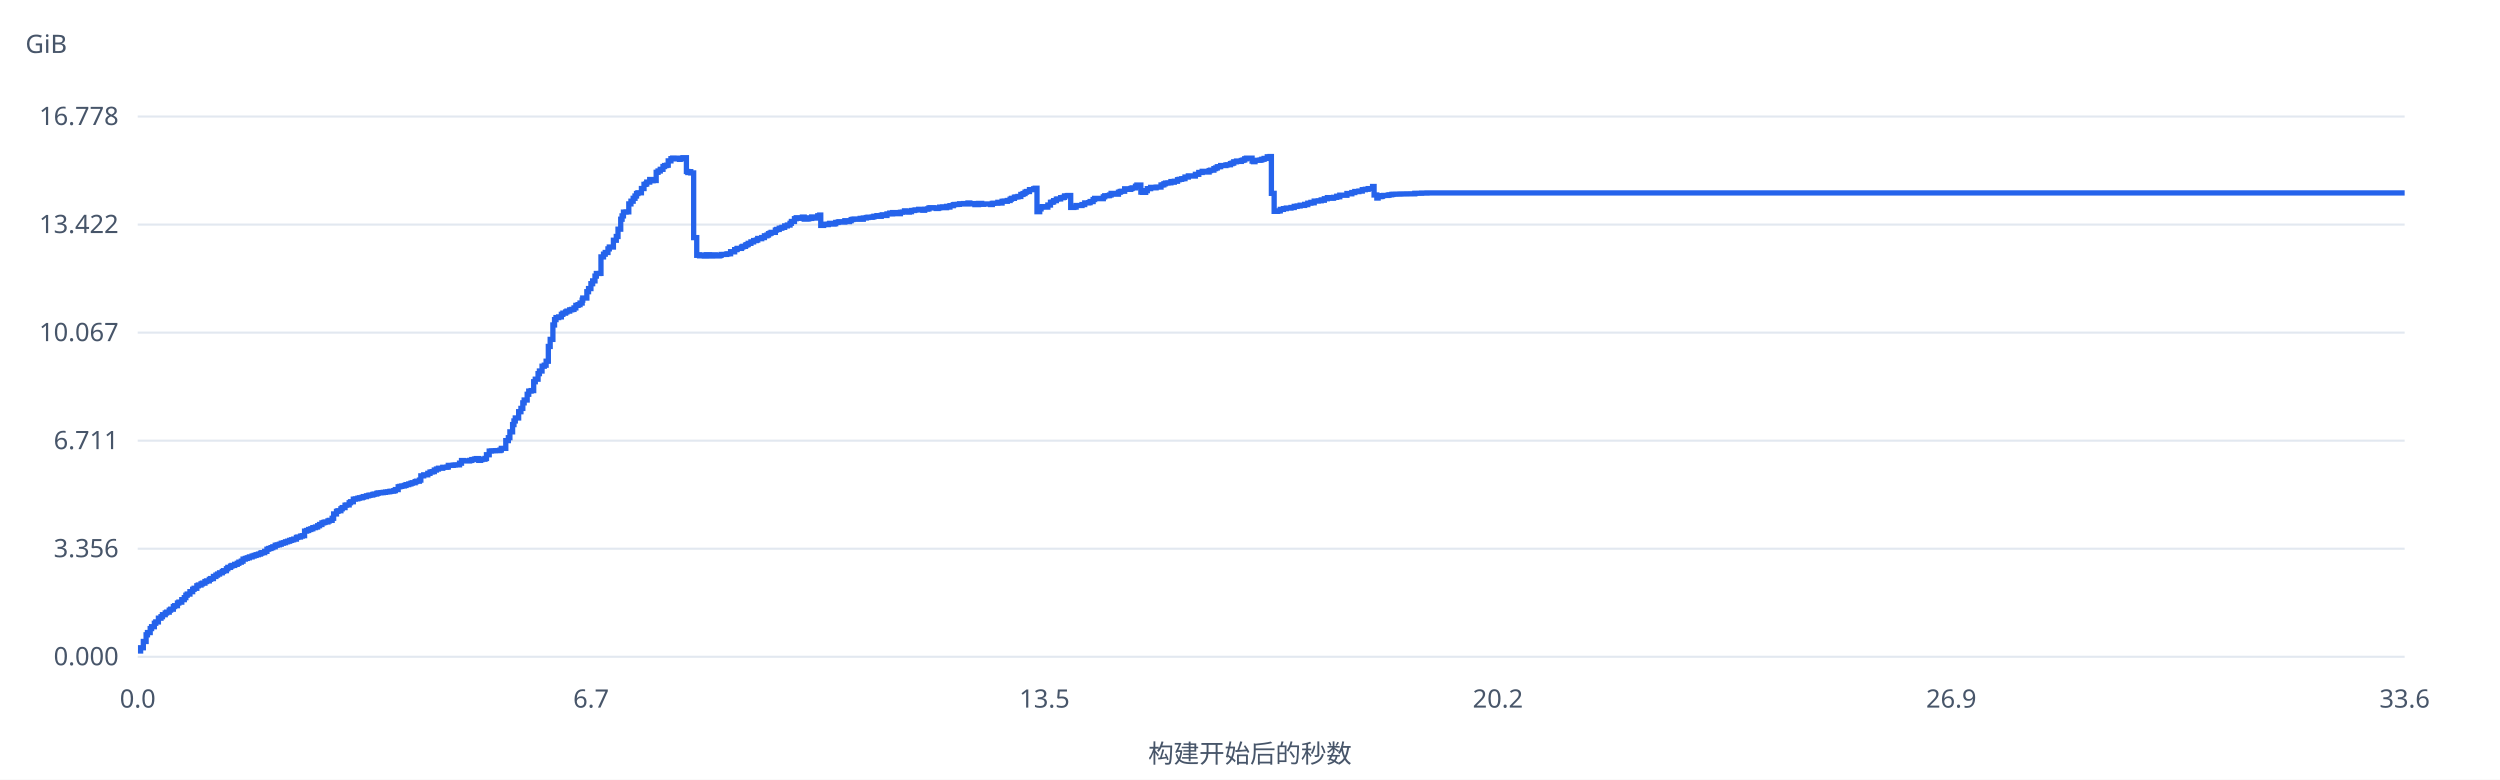
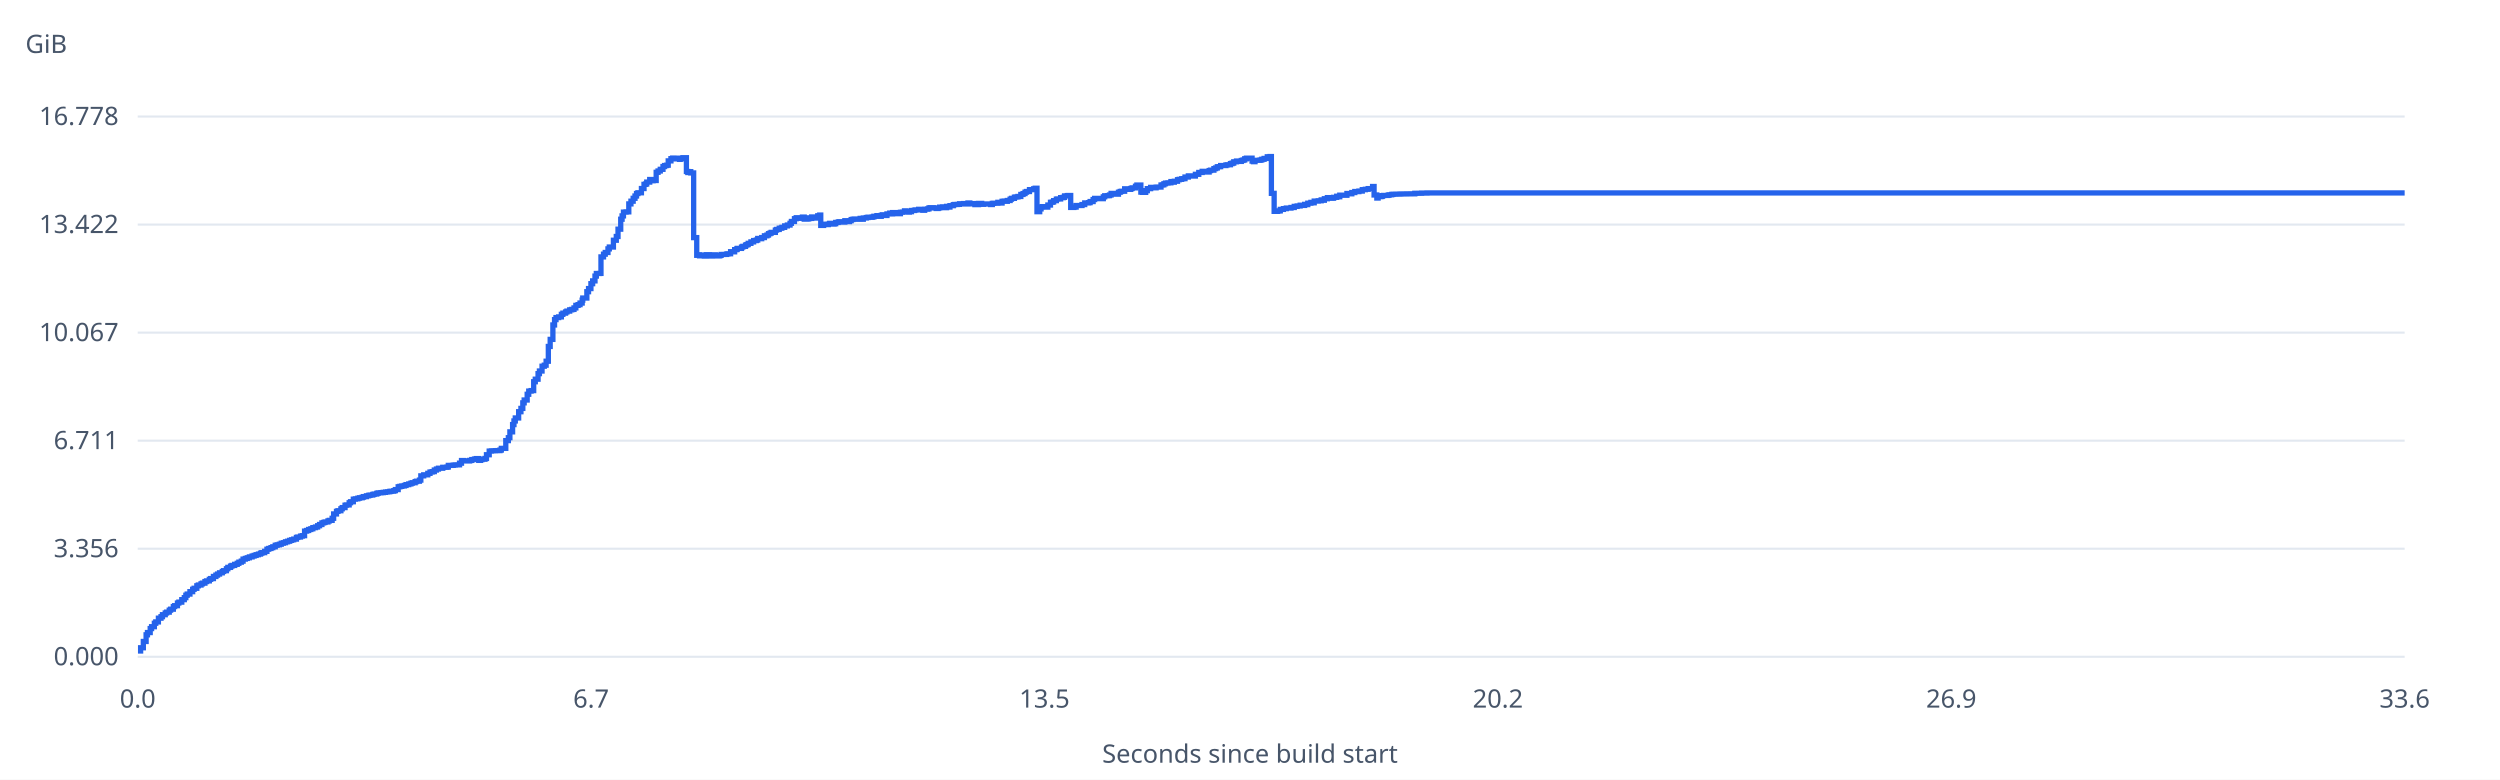
- <svg xmlns="http://www.w3.org/2000/svg" viewBox="0 0 1180 368" role="img" aria-label="各版本合计 RSS 曲线">
+ <svg xmlns="http://www.w3.org/2000/svg" viewBox="0 0 1180 368" role="img" aria-label="Combined RSS curves by version">
  <style>text{font:12px system-ui;fill:#475569}</style>
  <rect width="1180" height="368" fill="white" />
  <text x="12" y="25">GiB</text>
  <path d="M65 310H1135" stroke="#e2e8f0" />
  <text x="56" y="314" text-anchor="end">0.000</text>
  <text x="65" y="334" text-anchor="middle">0.0</text>
  <path d="M65 259H1135" stroke="#e2e8f0" />
  <text x="56" y="263" text-anchor="end">3.356</text>
  <text x="279" y="334" text-anchor="middle">6.7</text>
  <path d="M65 208H1135" stroke="#e2e8f0" />
  <text x="56" y="212" text-anchor="end">6.711</text>
  <text x="493" y="334" text-anchor="middle">13.5</text>
  <path d="M65 157H1135" stroke="#e2e8f0" />
  <text x="56" y="161" text-anchor="end">10.067</text>
  <text x="707" y="334" text-anchor="middle">20.2</text>
  <path d="M65 106H1135" stroke="#e2e8f0" />
  <text x="56" y="110" text-anchor="end">13.422</text>
  <text x="921" y="334" text-anchor="middle">26.9</text>
  <path d="M65 55H1135" stroke="#e2e8f0" />
  <text x="56" y="59" text-anchor="end">16.778</text>
  <text x="1135" y="334" text-anchor="middle">33.6</text>
  <polyline fill="none" stroke="#2563eb" stroke-width="2.5" points="65.69,307.264 65.69,307.264 66.369,307.264 66.369,305.747 67.653,305.747 67.653,302.771 68.961,302.771 68.961,299.632 69.601,299.632 69.601,298.569 70.893,298.569 70.893,296.686 71.541,296.686 71.541,295.805 72.856,295.805 72.856,294.178 73.517,294.178 73.517,293.541 74.765,293.541 74.765,291.78 75.997,291.78 75.997,291.08 76.68,291.08 76.68,290.14 77.99,290.14 77.99,289.329 78.632,289.329 78.632,288.931 79.885,288.931 79.885,287.995 80.526,287.995 80.526,287.535 81.819,287.535 81.819,286.299 82.431,286.299 82.431,285.887 83.75,285.887 83.75,284.633 84.418,284.633 84.418,284.207 85.798,284.207 85.798,283.032 86.99,283.032 86.99,282.094 87.72,282.094 87.72,280.942 88.361,280.942 88.361,280.395 89.648,280.395 89.648,279.268 90.938,279.268 90.938,278.154 91.619,278.154 91.619,277.667 92.901,277.667 92.901,276.499 93.61,276.499 93.61,276.133 94.893,276.133 94.893,275.561 95.531,275.561 95.531,275.241 96.729,275.241 96.729,274.506 97.493,274.506 97.493,274.183 98.801,274.183 98.801,273.455 99.441,273.455 99.441,273.088 100.734,273.088 100.734,272.093 101.893,272.093 101.893,271.449 102.682,271.449 102.682,270.947 103.631,270.947 103.631,270.373 104.921,270.373 104.921,269.724 105.562,269.724 105.562,269.366 106.865,269.366 106.865,268.461 107.541,268.461 107.541,267.805 108.824,267.805 108.824,267.21 109.466,267.21 109.466,266.892 110.765,266.892 110.765,266.367 111.974,266.367 111.974,265.879 112.745,265.879 112.745,265.337 113.895,265.337 113.895,264.855 114.729,264.855 114.729,263.899 115.807,263.899 115.807,263.581 116.713,263.581 116.713,263.27 117.703,263.27 117.703,262.859 118.996,262.859 118.996,262.449 119.958,262.449 119.958,262.156 120.894,262.156 120.894,261.822 121.967,261.822 121.967,261.519 122.961,261.519 122.961,261.103 123.604,261.103 123.604,260.847 124.921,260.847 124.921,260.234 125.99,260.234 125.99,259.228 126.846,259.228 126.846,258.877 127.911,258.877 127.911,258.499 128.766,258.499 128.766,258.083 129.916,258.083 129.916,257.373 130.81,257.373 130.81,257.146 131.842,257.146 131.842,256.871 132.745,256.871 132.745,256.407 133.757,256.407 133.757,256.154 134.753,256.154 134.753,255.733 135.743,255.733 135.743,255.45 136.723,255.45 136.723,255.049 137.651,255.049 137.651,254.769 138.642,254.769 138.642,254.455 139.913,254.455 139.913,253.662 140.557,253.662 140.557,253.479 141.85,253.479 141.85,253.046 142.721,253.046 142.721,252.836 143.755,252.836 143.755,250.683 144.761,250.683 144.761,250.375 145.691,250.375 145.691,249.915 146.705,249.915 146.705,249.586 147.666,249.586 147.666,249.049 148.913,249.049 148.913,248.749 149.923,248.749 149.923,248.147 150.836,248.147 150.836,247.559 151.942,247.559 151.942,246.807 152.78,246.807 152.78,246.587 153.425,246.587 153.425,246.36 154.795,246.36 154.795,245.872 155.451,245.872 155.451,245.618 156.764,245.618 156.764,244.63 157.475,244.63 157.475,242.576 158.822,242.576 158.822,241.358 159.527,241.358 159.527,241.064 160.903,241.064 160.903,240.154 161.546,240.154 161.546,239.587 162.858,239.587 162.858,238.466 163.516,238.466 163.516,238.315 164.805,238.315 164.805,237.298 165.449,237.298 165.449,236.822 166.771,236.822 166.771,235.618 167.747,235.618 167.747,235.436 168.886,235.436 168.886,235.151 169.719,235.151 169.719,234.934 170.969,234.934 170.969,234.668 171.612,234.668 171.612,234.404 172.958,234.404 172.958,234.021 173.985,234.021 173.985,233.794 174.673,233.794 174.673,233.655 175.951,233.655 175.951,233.361 176.594,233.361 176.594,233.181 177.844,233.181 177.844,232.839 178.486,232.839 178.486,232.628 179.818,232.628 179.818,232.52 180.896,232.52 180.896,232.39 181.979,232.39 181.979,232.209 182.975,232.209 182.975,232.103 183.945,232.103 183.945,231.937 184.586,231.937 184.586,231.845 185.868,231.845 185.868,231.586 186.612,231.586 186.612,231.08 187.94,231.08 187.94,229.77 188.74,229.77 188.74,229.568 189.658,229.568 189.658,229.36 190.869,229.36 190.869,229.127 191.652,229.127 191.652,228.743 192.928,228.743 192.928,228.407 193.96,228.407 193.96,228.062 194.664,228.062 194.664,227.843 195.944,227.843 195.944,227.336 196.58,227.336 196.58,227.125 197.972,227.125 197.972,226.606 198.631,226.606 198.631,224.603 199.985,224.603 199.985,224.125 200.627,224.125 200.627,224.114 201.925,224.114 201.925,223.419 202.967,223.419 202.967,222.799 203.993,222.799 203.993,222.607 204.99,222.607 204.99,221.86 205.999,221.86 205.999,221.387 206.951,221.387 206.951,220.999 207.592,220.999 207.592,221.001 208.975,221.001 208.975,220.577 209.622,220.577 209.622,220.564 210.96,220.564 210.96,220.431 211.604,220.431 211.604,219.664 212.923,219.664 212.923,219.647 213.917,219.647 213.917,219.519 214.843,219.519 214.843,219.415 215.879,219.415 215.879,219.39 216.901,219.39 216.901,218.611 217.826,218.611 217.826,217.376 218.816,217.376 218.816,217.541 219.107,217.541 219.107,217.521 220.76,217.521 220.76,217.567 221.68,217.567 221.68,217.309 222.678,217.309 222.678,216.917 223.956,216.917 223.956,216.665 224.82,216.665 224.82,216.454 225.963,216.454 225.963,217.296 226.809,217.296 226.809,216.955 227.465,216.955 227.465,216.756 228.908,216.756 228.908,216.392 229.619,216.392 229.619,214.637 230.908,214.637 230.908,212.92 231.945,212.92 231.945,212.794 232.824,212.794 232.824,212.761 233.834,212.761 233.834,212.709 234.716,212.709 234.716,212.683 235.997,212.683 235.997,212.421 236.625,212.421 236.625,211.634 237.916,211.634 237.916,211.615 238.731,211.615 238.731,207.972 239.94,207.972 239.94,206.597 240.667,206.597 240.667,203.835 241.943,203.835 241.943,200.402 242.584,200.402 242.584,198.688 243.219,198.688 243.219,197.279 244.797,197.279 244.797,194.332 245.877,194.332 245.877,192.765 246.766,192.765 246.766,190.145 247.408,190.145 247.408,188.803 248.827,188.803 248.827,186.097 249.561,186.097 249.561,184.599 250.695,184.599 250.695,184.358 251.896,184.358 251.896,180.185 252.654,180.185 252.654,178.98 253.962,178.98 253.962,176.359 254.606,176.359 254.606,175.122 255.843,175.122 255.843,172.857 256.909,172.857 256.909,172.367 257.767,172.367 257.767,170.497 258.813,170.497 258.813,163.526 259.686,163.526 259.686,160.19 260.963,160.19 260.963,153.383 261.746,153.383 261.746,150.859 262.432,150.859 262.432,149.891 263.685,149.891 263.685,149.576 264.967,149.576 264.967,148.368 265.673,148.368 265.673,147.801 266.951,147.801 266.951,147.253 267.592,147.253 267.592,146.841 268.901,146.841 268.901,146.242 269.869,146.242 269.869,146.037 270.92,146.037 270.92,145.337 271.805,145.337 271.805,144.138 272.863,144.138 272.863,143.787 273.777,143.787 273.777,143.038 274.783,143.038 274.783,141.683 275.059,141.683 275.059,140.672 276.99,140.672 276.99,137.684 277.786,137.684 277.786,136.207 278.913,136.207 278.913,133.904 279.726,133.904 279.726,132.575 280.832,132.575 280.832,130.315 281.473,130.315 281.473,129.084 282.964,129.084 282.964,129.04 283.66,129.04 283.66,121.26 284.861,121.26 284.861,119.973 285.679,119.973 285.679,119.169 286.955,119.169 286.955,117.472 287.595,117.472 287.595,116.602 288.211,116.602 288.211,116.601 289.536,116.601 289.536,113.394 290.89,113.394 290.89,111.619 291.703,111.619 291.703,108.169 292.98,108.169 292.98,103.467 293.622,103.467 293.622,101.898 294.273,101.898 294.273,100.124 295.497,100.124 295.497,99.995 296.791,99.995 296.791,96.241 297.805,96.241 297.805,94.96 298.853,94.96 298.853,93.603 299.718,93.603 299.718,92.515 300.437,92.515 300.437,91.346 301.093,91.346 301.093,90.99 302.751,90.99 302.751,88.988 303.971,88.988 303.971,87.023 304.73,87.023 304.73,86.833 305.253,86.833 305.253,85.945 306.669,85.945 306.669,84.73 307.324,84.73 307.324,85.323 308.272,85.323 308.272,85.196 309.716,85.196 309.716,81.331 310.599,81.331 310.599,80.704 311.649,80.704 311.649,79.917 312.926,79.917 312.926,78.612 313.685,78.612 313.685,78.136 314.644,78.136 314.644,77.97 315.4,77.97 315.4,75.936 316.679,75.936 316.679,74.895 317.511,74.895 317.511,74.607 318.095,74.607 318.095,74.983 319.1,74.983 319.1,74.659 320.747,74.659 320.747,75.221 321.054,75.221 321.054,74.957 322.344,74.957 322.344,74.438 323.986,74.438 323.986,80.939 324.642,80.939 324.642,81.427 325.441,81.427 325.441,81.03 326.035,81.03 326.035,81.627 327.408,81.627 327.408,112.153 328.857,112.153 328.857,120.507 329.657,120.507 329.657,120.244 330.195,120.244 330.195,120.749 331.008,120.749 331.008,120.402 332.449,120.402 332.449,120.867 333.351,120.867 333.351,120.219 334.873,120.219 334.873,120.318 335.307,120.318 335.307,120.836 336.324,120.836 336.324,120.277 337.634,120.277 337.634,120.795 338.996,120.795 338.996,120.762 339.726,120.762 339.726,120.52 340.367,120.52 340.367,120.113 341.633,120.113 341.633,120.084 342.913,120.084 342.913,119.897 343.555,119.897 343.555,119.777 344.84,119.777 344.84,118.804 345.482,118.804 345.482,118.86 346.752,118.86 346.752,117.829 347.724,117.829 347.724,117.55 348.032,117.55 348.032,117.24 349.998,117.24 349.998,116.617 350.596,116.617 350.596,116.287 351.883,116.287 351.883,115.672 352.486,115.672 352.486,115.437 353.146,115.437 353.146,114.852 354.431,114.852 354.431,114.175 355.714,114.175 355.714,113.548 356.998,113.548 356.998,113.302 357.643,113.302 357.643,112.559 358.835,112.559 358.835,112.662 359.527,112.662 359.527,112.127 360.811,112.127 360.811,111.298 361.998,111.298 361.998,110.946 362.732,110.946 362.732,110.296 363.457,110.296 363.457,110.024 364.012,110.024 364.012,109.682 365.969,109.682 365.969,108.615 366.541,108.615 366.541,108.293 367.794,108.293 367.794,107.716 368.717,107.716 368.717,107.622 369.078,107.622 369.078,107.3 370.36,107.3 370.36,106.62 371.626,106.62 371.626,106.217 372.899,106.217 372.899,105.398 373.539,105.398 373.539,104.534 374.983,104.534 374.983,103.228 375.824,103.228 375.824,102.776 376.568,102.776 376.568,103.048 377.263,103.048 377.263,103.01 378.736,103.01 378.736,102.46 379.592,102.46 379.592,103.428 380.915,103.428 380.915,103.337 381.714,103.337 381.714,102.819 382.329,102.819 382.329,103.099 383.11,103.099 383.11,102.411 384.553,102.411 384.553,102.919 385.973,102.919 385.973,101.849 386.911,101.849 386.911,101.511 387.395,101.511 387.395,106.4 388.743,106.4 388.743,105.834 389.786,105.834 389.786,106.009 390.955,106.009 390.955,105.753 391.615,105.753 391.615,105.415 392.924,105.415 392.924,105.76 393.706,105.76 393.706,105.599 394.451,105.599 394.451,104.988 395.601,104.988 395.601,104.82 396.05,104.82 396.05,104.653 397.961,104.653 397.961,104.828 398.761,104.828 398.761,104.181 399.502,104.181 399.502,104.587 400.961,104.587 400.961,104.167 401.76,104.167 401.76,103.628 402.548,103.628 402.548,103.491 403.19,103.491 403.19,103.374 404.5,103.374 404.5,103.489 405.992,103.489 405.992,103.084 406.689,103.084 406.689,103.471 407.47,103.471 407.47,102.885 408.893,102.885 408.893,102.674 409.693,102.674 409.693,102.51 410.92,102.51 410.92,102.564 411.661,102.564 411.661,102.384 412.464,102.384 412.464,102.081 413.911,102.081 413.911,101.781 414.57,101.781 414.57,102.099 415.952,102.099 415.952,101.624 416.513,101.624 416.513,101.383 417.263,101.383 417.263,101.704 418.638,101.704 418.638,100.97 419.956,100.97 419.956,100.575 420.623,100.575 420.623,100.955 421.305,100.955 421.305,100.34 422.848,100.34 422.848,100.397 423.581,100.397 423.581,100.856 424.998,100.856 424.998,100.185 425.93,100.185 425.93,100.09 426.924,100.09 426.924,99.527 427.624,99.527 427.624,99.902 428.958,99.902 428.958,100.121 429.21,100.121 429.21,99.919 430.212,99.919 430.212,99.347 431.607,99.347 431.607,99.177 432.198,99.177 432.198,99.071 433.59,99.071 433.59,98.796 434.238,98.796 434.238,98.924 435.576,98.924 435.576,99.241 436.449,99.241 436.449,98.739 437.83,98.739 437.83,98.582 438.48,98.582 438.48,98.14 439.141,98.14 439.141,98.033 440.51,98.033 440.51,98.125 441.87,98.125 441.87,98.4 442.813,98.4 442.813,98.148 443.516,98.148 443.516,97.773 444.876,97.773 444.876,97.632 445.525,97.632 445.525,98.013 446.783,98.013 446.783,97.405 447.461,97.405 447.461,97.736 448.369,97.736 448.369,97.077 449.957,97.077 449.957,96.625 450.53,96.625 450.53,96.519 451.821,96.519 451.821,96.45 452.908,96.45 452.908,96.172 453.143,96.172 453.143,96.172 454.777,96.172 454.777,96.085 455.564,96.085 455.564,96.264 456.877,96.264 456.877,95.808 457.748,95.808 457.748,96.218 458.25,96.218 458.25,96.218 459.345,96.218 459.345,96.088 460.144,96.088 460.144,96.58 461.854,96.58 461.854,96.007 462.016,96.007 462.016,96.007 463.352,96.007 463.352,96.435 464.214,96.435 464.214,96.271 465.813,96.271 465.813,96.291 466.199,96.291 466.199,96.29 467.574,96.29 467.574,96.536 468.377,96.536 468.377,95.988 469.048,95.988 469.048,95.919 470.984,95.919 470.984,95.498 471.629,95.498 471.629,95.82 472.982,95.82 472.982,95.008 473.973,95.008 473.973,94.888 474.748,94.888 474.748,95.011 475.451,95.011 475.451,94.635 476.774,94.635 476.774,94.01 477.417,94.01 477.417,93.624 478.803,93.624 478.803,93.059 479.487,93.059 479.487,92.953 480.476,92.953 480.476,92.734 481.826,92.734 481.826,91.779 482.88,91.779 482.88,91.364 483.807,91.364 483.807,90.705 484.491,90.705 484.491,90.389 485.9,90.389 485.9,89.614 486.035,89.614 486.035,89.508 487.855,89.508 487.855,89.121 488.606,89.121 488.606,88.844 489.454,88.844 489.454,99.916 490.741,99.916 490.741,98.599 491.383,98.599 491.383,97.778 492.026,97.778 492.026,97.535 493.458,97.535 493.458,97.75 494.587,97.75 494.587,96.772 495.826,96.772 495.826,95.474 496.68,95.474 496.68,95.34 497.315,95.34 497.315,94.702 498.605,94.702 498.605,93.983 499.24,93.983 499.24,93.899 500.619,93.899 500.619,93.294 501.837,93.294 501.837,93.14 502.475,93.14 502.475,92.471 503.757,92.471 503.757,92.303 504.395,92.303 504.395,92.277 505.368,92.277 505.368,97.908 506.868,97.908 506.868,97.749 507.939,97.749 507.939,97.01 508.161,97.01 508.161,97.007 509.541,97.007 509.541,96.992 510.713,96.992 510.713,96.547 511.989,96.547 511.989,95.778 512.937,95.778 512.937,95.777 513.826,95.777 513.826,95.649 514.538,95.649 514.538,95.128 515.955,95.128 515.955,94.184 516.671,94.184 516.671,93.639 517.157,93.639 517.157,93.639 518.128,93.639 518.128,93.647 519.205,93.647 519.205,93.767 520.761,93.767 520.761,92.91 521.416,92.91 521.416,92.404 522.862,92.404 522.862,92.34 523.662,92.34 523.662,92.038 524.44,92.038 524.44,91.289 525.668,91.289 525.668,91.444 526.443,91.444 526.443,91.646 527.914,91.646 527.914,90.737 528.715,90.737 528.715,90.376 529.357,90.376 529.357,90.265 530.834,90.265 530.834,89.116 532.112,89.116 532.112,89.372 533.711,89.372 533.711,88.962 534.353,88.962 534.353,88.676 535.947,88.676 535.947,87.904 536.602,87.904 536.602,87.344 537.257,87.344 537.257,87.344 538.486,87.344 538.486,90.671 539.25,90.671 539.25,90.791 540.766,90.791 540.766,89.995 541.528,89.995 541.528,89.042 542.297,89.042 542.297,89.032 543.099,89.032 543.099,88.44 544.901,88.44 544.901,88.644 545.678,88.644 545.678,88.313 546.488,88.313 546.488,88.285 548,88.285 548,87.326 548.686,87.326 548.686,87.237 549.354,87.237 549.354,86.739 550.115,86.739 550.115,86.414 551.278,86.414 551.278,86.285 552.676,86.285 552.676,85.705 553.476,85.705 553.476,85.988 554.277,85.988 554.277,85.546 555.785,85.546 555.785,84.831 556.585,84.831 556.585,84.647 557.744,84.647 557.744,84.37 558.517,84.37 558.517,84.32 559.317,84.32 559.317,83.563 560.893,83.563 560.893,83.017 561.293,83.017 561.293,83.017 562.452,83.017 562.452,83.09 564.221,83.09 564.221,82.277 565.819,82.277 565.819,81.404 566.371,81.404 566.371,81.404 567.423,81.404 567.423,80.87 568.184,80.87 568.184,81.08 569.259,81.08 569.259,81.188 570.717,81.188 570.717,80.514 571.383,80.514 571.383,80.31 572.964,80.31 572.964,79.597 573.764,79.597 573.764,79.288 574.564,79.288 574.564,78.711 575.365,78.711 575.365,78.665 576.143,78.665 576.143,78.137 577.185,78.137 577.185,78.137 578.63,78.137 578.63,77.858 579.355,77.858 579.355,77.757 580.77,77.757 580.77,77.217 581.558,77.217 581.558,76.992 582.325,76.992 582.325,76.373 583.63,76.373 583.63,76.014 584.375,76.014 584.375,76.18 585.904,76.18 585.904,75.741 586.703,75.741 586.703,75.51 587.502,75.51 587.502,74.937 588.302,74.937 588.302,74.654 590.977,74.654 590.977,76.036 591.628,76.036 591.628,76.314 592.36,76.314 592.36,75.665 593.143,75.665 593.143,75.665 594.758,75.665 594.758,75.509 595.557,75.509 595.557,75.18 596.649,75.18 596.649,74.789 597.424,74.789 597.424,74.779 598.159,74.779 598.159,74.005 599.447,74.005 599.447,73.889 600.095,73.889 600.095,91.257 601.395,91.257 601.395,99.757 602.896,99.757 602.896,99.621 603.556,99.621 603.556,99.533 604.299,99.533 604.299,98.835 605.755,98.835 605.755,98.479 606.41,98.479 606.41,98.479 607.136,98.479 607.136,98.207 609.347,98.207 609.347,97.935 610.882,97.935 610.882,97.414 611.023,97.414 611.023,97.414 612.247,97.414 612.247,97.202 613.68,97.202 613.68,96.857 614.324,96.857 614.324,96.958 615.789,96.958 615.789,96.457 616.471,96.457 616.471,96.57 617.27,96.57 617.27,95.906 618.736,95.906 618.736,95.524 619.507,95.524 619.507,95.721 620.307,95.721 620.307,94.913 622.203,94.913 622.203,94.759 623.603,94.759 623.603,94.354 624.382,94.354 624.382,94.514 625.094,94.514 625.094,93.805 626.518,93.805 626.518,93.28 627.206,93.28 627.206,93.582 628.667,93.582 628.667,93.547 629.463,93.547 629.463,93.142 630.923,93.142 630.923,92.624 631.567,92.624 631.567,92.871 632.366,92.871 632.366,92.12 633.165,92.12 633.165,92.161 635.745,92.161 635.745,91.336 636.021,91.336 636.021,91.336 637.264,91.336 637.264,91.475 638.063,91.475 638.063,90.882 639.463,90.882 639.463,90.397 640.231,90.397 640.231,90.437 641.4,90.437 641.4,90.185 642.999,90.185 642.999,89.529 643.136,89.529 643.136,89.529 644.441,89.529 644.441,89.343 645.783,89.343 645.783,89.028 646.193,89.028 646.193,89.028 647.859,89.028 647.859,88.028 648.564,88.028 648.564,92.031 649.866,92.031 649.866,93.475 650.475,93.475 650.475,92.816 651.755,92.816 651.755,92.709 652.396,92.709 652.396,92.35 653.044,92.35 653.044,92.245 654.964,92.245 654.964,92.165 655.605,92.165 655.605,91.938 656.872,91.938 656.872,91.76 657.515,91.76 657.515,91.669 658.797,91.669 658.797,91.637 659.416,91.637 659.416,91.625 660.717,91.625 660.717,91.576 661.361,91.576 661.361,91.546 662.656,91.546 662.656,91.532 663.963,91.532 663.963,91.501 664.605,91.501 664.605,91.5 665.891,91.5 665.891,91.479 667.781,91.479 667.781,91.244 668.422,91.244 668.422,91.23 669.697,91.23 669.697,91.214 670.988,91.214 670.988,91.128 671.63,91.128 671.63,91.127 672.203,91.127 672.203,91.127 673.525,91.127 673.525,91.067 674.939,91.067 674.939,91.063 675.097,91.063 675.097,91.063 676.477,91.063 676.477,91.063 677.156,91.063 677.156,91.063 678.519,91.063 678.519,91.063 679.64,91.063 679.64,91.063 680.007,91.063 680.007,91.063 681.084,91.063 681.084,91.063 682.155,91.063 682.155,91.063 683.492,91.063 683.492,91.063 684.216,91.063 684.216,91.063 685.021,91.063 685.021,91.063 686.418,91.063 686.418,91.063 687.093,91.063 687.093,91.063 688.047,91.063 688.047,91.063 689.365,91.063 689.365,91.063 690.142,91.063 690.142,91.063 691.026,91.063 691.026,91.063 692.637,91.063 692.637,91.063 693.44,91.063 693.44,91.063 694.157,91.063 694.157,91.063 695.157,91.063 695.157,91.063 696.44,91.063 696.44,91.063 697.198,91.063 697.198,91.063 698.918,91.063 698.918,91.063 699.631,91.063 699.631,91.063 700.431,91.063 700.431,91.063 701.149,91.063 701.149,91.063 702.592,91.063 702.592,91.063 703.395,91.063 703.395,91.063 704.106,91.063 704.106,91.063 705.348,91.063 705.348,91.063 706.188,91.063 706.188,91.063 707.546,91.063 707.546,91.063 708.294,91.063 708.294,91.063 709.147,91.063 709.147,91.063 710.404,91.063 710.404,91.063 711.882,91.063 711.882,91.063 712.582,91.063 712.582,91.063 713.353,91.063 713.353,91.063 714.151,91.063 714.151,91.063 715.21,91.063 715.21,91.063 716.318,91.063 716.318,91.063 717.099,91.063 717.099,91.063 718.593,91.063 718.593,91.063 719.273,91.063 719.273,91.063 720.016,91.063 720.016,91.063 721.445,91.063 721.445,91.063 722.203,91.063 722.203,91.063 723.009,91.063 723.009,91.063 724.86,91.063 724.86,91.063 725.571,91.063 725.571,91.063 726.122,91.063 726.122,91.063 727.179,91.063 727.179,91.063 728.303,91.063 728.303,91.063 729.097,91.063 729.097,91.063 731.464,91.063 731.464,91.063 732.195,91.063 732.195,91.063 733.621,91.063 733.621,91.063 734.287,91.063 734.287,91.063 735.087,91.063 735.087,91.063 736.527,91.063 736.527,91.063 738.269,91.063 738.269,91.063 739.427,91.063 739.427,91.063 740.07,91.063 740.07,91.063 741.21,91.063 741.21,91.063 742.012,91.063 742.012,91.063 744.072,91.063 744.072,91.063 745.552,91.063 745.552,91.063 746.291,91.063 746.291,91.063 747.093,91.063 747.093,91.063 748.083,91.063 748.083,91.063 749.353,91.063 749.353,91.063 750.964,91.063 750.964,91.063 751.669,91.063 751.669,91.063 752.345,91.063 752.345,91.063 753.087,91.063 753.087,91.063 754.024,91.063 754.024,91.063 755.485,91.063 755.485,91.063 757.17,91.063 757.17,91.063 758.257,91.063 758.257,91.063 759.038,91.063 759.038,91.063 760.117,91.063 760.117,91.063 761.386,91.063 761.386,91.063 762.19,91.063 762.19,91.063 763.702,91.063 763.702,91.063 764.075,91.063 764.075,91.063 765.094,91.063 765.094,91.063 766.347,91.063 766.347,91.063 767.033,91.063 767.033,91.063 768.237,91.063 768.237,91.063 769.855,91.063 769.855,91.063 770.237,91.063 770.237,91.063 771.336,91.063 771.336,91.063 772.089,91.063 772.089,91.063 773.205,91.063 773.205,91.063 774.491,91.063 774.491,91.063 776.19,91.063 776.19,91.063 777.175,91.063 777.175,91.063 778.396,91.063 778.396,91.063 779.202,91.063 779.202,91.063 780.318,91.063 780.318,91.063 781.093,91.063 781.093,91.063 782.684,91.063 782.684,91.063 783.34,91.063 783.34,91.063 784.057,91.063 784.057,91.063 785.022,91.063 785.022,91.063 786.271,91.063 786.271,91.063 787.333,91.063 787.333,91.063 788.141,91.063 788.141,91.063 789.379,91.063 789.379,91.063 790.039,91.063 790.039,91.063 791.03,91.063 791.03,91.063 792.297,91.063 792.297,91.063 793.022,91.063 793.022,91.063 795.523,91.063 795.523,91.063 796.145,91.063 796.145,91.063 797.746,91.063 797.746,91.063 798.547,91.063 798.547,91.063 799.317,91.063 799.317,91.063 800.019,91.063 800.019,91.063 801.739,91.063 801.739,91.063 802.411,91.063 802.411,91.063 803.099,91.063 803.099,91.063 804.373,91.063 804.373,91.063 805.092,91.063 805.092,91.063 806.498,91.063 806.498,91.063 807.301,91.063 807.301,91.063 808.096,91.063 808.096,91.063 809.461,91.063 809.461,91.063 810.243,91.063 810.243,91.063 811.046,91.063 811.046,91.063 812.437,91.063 812.437,91.063 813.245,91.063 813.245,91.063 814.545,91.063 814.545,91.063 815.292,91.063 815.292,91.063 816.538,91.063 816.538,91.063 817.274,91.063 817.274,91.063 818.207,91.063 818.207,91.063 819.492,91.063 819.492,91.063 820.281,91.063 820.281,91.063 821.009,91.063 821.009,91.063 822.4,91.063 822.4,91.063 823.165,91.063 823.165,91.063 824.599,91.063 824.599,91.063 825.398,91.063 825.398,91.063 826.04,91.063 826.04,91.063 827.396,91.063 827.396,91.063 828.15,91.063 828.15,91.063 829.115,91.063 829.115,91.063 830.241,91.063 830.241,91.063 831.346,91.063 831.346,91.063 832.149,91.063 832.149,91.063 833.762,91.063 833.762,91.063 834.379,91.063 834.379,91.063 835.026,91.063 835.026,91.063 836.362,91.063 836.362,91.063 837.042,91.063 837.042,91.063 838.003,91.063 838.003,91.064 839.132,91.064 839.132,91.064 840.166,91.064 840.166,91.064 841.023,91.064 841.023,91.064 842.121,91.064 842.121,91.064 843.068,91.064 843.068,91.064 844.098,91.064 844.098,91.064 845.154,91.064 845.154,91.064 846.532,91.064 846.532,91.064 847.211,91.064 847.211,91.064 848.199,91.064 848.199,91.064 849.188,91.064 849.188,91.064 850.304,91.064 850.304,91.064 851.308,91.064 851.308,91.064 852.011,91.064 852.011,91.064 853.571,91.064 853.571,91.064 854.228,91.064 854.228,91.064 855.293,91.064 855.293,91.064 856.218,91.064 856.218,91.064 857.38,91.064 857.38,91.064 858.181,91.064 858.181,91.064 859.377,91.064 859.377,91.064 860.084,91.064 860.084,91.064 861.574,91.064 861.574,91.064 862.376,91.064 862.376,91.064 863.124,91.064 863.124,91.064 864.616,91.064 864.616,91.064 865.948,91.064 865.948,91.064 866.545,91.064 866.545,91.064 867.349,91.064 867.349,91.064 868.018,91.064 868.018,91.064 869.441,91.064 869.441,91.064 870.108,91.064 870.108,91.064 871.086,91.064 871.086,91.064 872.77,91.064 872.77,91.064 873.575,91.064 873.575,91.064 874.069,91.064 874.069,91.064 875.031,91.064 875.031,91.064 876.176,91.064 876.176,91.064 877.036,91.064 877.036,91.064 879.365,91.064 879.365,91.064 880.046,91.064 880.046,91.064 881.154,91.064 881.154,91.064 882.299,91.064 882.299,91.064 883.1,91.064 883.1,91.064 885.237,91.064 885.237,91.064 886.438,91.064 886.438,91.064 887.171,91.064 887.171,91.064 888.087,91.064 888.087,91.064 889.456,91.064 889.456,91.064 890.219,91.064 890.219,91.064 891.959,91.064 891.959,91.064 892.68,91.064 892.68,91.064 893.437,91.064 893.437,91.064 894.096,91.064 894.096,91.064 895.478,91.064 895.478,91.064 896.17,91.064 896.17,91.064 898.151,91.064 898.151,91.064 899.425,91.064 899.425,91.064 900.228,91.064 900.228,91.064 901.158,91.064 901.158,91.064 902.455,91.064 902.455,91.064 903.237,91.064 903.237,91.064 904.539,91.064 904.539,91.064 905.184,91.064 905.184,91.064 906.002,91.064 906.002,91.064 907.439,91.064 907.439,91.064 908.243,91.064 908.243,91.064 909.646,91.064 909.646,91.064 910.889,91.064 910.889,91.064 911.695,91.064 911.695,91.064 912.435,91.064 912.435,91.064 913.235,91.064 913.235,91.064 914.718,91.064 914.718,91.064 915.36,91.064 915.36,91.064 916.237,91.064 916.237,91.064 917.143,91.064 917.143,91.064 918.584,91.064 918.584,91.064 919.303,91.064 919.303,91.064 920.106,91.064 920.106,91.064 921.118,91.064 921.118,91.064 922.205,91.064 922.205,91.064 923.005,91.064 923.005,91.064 924.445,91.064 924.445,91.064 925.198,91.064 925.198,91.064 926.227,91.064 926.227,91.064 927.028,91.064 927.028,91.064 928.158,91.064 928.158,91.064 929.118,91.064 929.118,91.064 930.654,91.064 930.654,91.064 931.396,91.064 931.396,91.064 932.052,91.064 932.052,91.064 933.135,91.064 933.135,91.064 934.181,91.064 934.181,91.064 935.498,91.064 935.498,91.064 936.351,91.064 936.351,91.064 937.153,91.064 937.153,91.064 938.241,91.064 938.241,91.064 939.042,91.064 939.042,91.064 940.204,91.064 940.204,91.064 941.245,91.064 941.245,91.064 943.044,91.064 943.044,91.064 944.049,91.064 944.049,91.064 945.307,91.064 945.307,91.064 946.086,91.064 946.086,91.064 947.639,91.064 947.639,91.064 948.453,91.064 948.453,91.064 949.392,91.064 949.392,91.064 950.144,91.064 950.144,91.064 951.449,91.064 951.449,91.064 952.248,91.064 952.248,91.064 953.11,91.064 953.11,91.064 954.531,91.064 954.531,91.064 955.331,91.064 955.331,91.064 956.684,91.064 956.684,91.064 957.371,91.064 957.371,91.064 958.07,91.064 958.07,91.064 959.19,91.064 959.19,91.064 960.314,91.064 960.314,91.064 961.299,91.064 961.299,91.064 962.976,91.064 962.976,91.064 963.214,91.064 963.214,91.064 964.016,91.064 964.016,91.064 965.066,91.064 965.066,91.064 966.271,91.064 966.271,91.064 967.151,91.064 967.151,91.064 968.511,91.064 968.511,91.064 969.292,91.064 969.292,91.064 970.093,91.064 970.093,91.064 971.29,91.064 971.29,91.064 972.093,91.064 972.093,91.064 973.02,91.064 973.02,91.064 974.522,91.064 974.522,91.064 975.24,91.064 975.24,91.064 976.658,91.064 976.658,91.064 977.336,91.064 977.336,91.064 978.182,91.064 978.182,91.064 979.604,91.064 979.604,91.064 980.425,91.064 980.425,91.064 981.402,91.064 981.402,91.064 982.205,91.064 982.205,91.064 983.131,91.064 983.131,91.064 984.371,91.064 984.371,91.064 985.176,91.064 985.176,91.064 986.083,91.064 986.083,91.064 989.613,91.064 989.613,91.064 990.417,91.064 990.417,91.064 991.066,91.064 991.066,91.064 992.665,91.064 992.665,91.064 993.322,91.064 993.322,91.063 995.103,91.063 995.103,91.063 996.429,91.063 996.429,91.063 997.078,91.063 997.078,91.063 998.63,91.063 998.63,91.063 999.431,91.063 999.431,91.063 1000.174,91.063 1000.174,91.063 1001.715,91.063 1001.715,91.063 1002.515,91.063 1002.515,91.063 1003.189,91.063 1003.189,91.063 1004.788,91.063 1004.788,91.062 1005.45,91.062 1005.45,91.062 1006.211,91.062 1006.211,91.062 1008.059,91.062 1008.059,91.062 1009.528,91.062 1009.528,91.062 1010.25,91.062 1010.25,91.062 1011.649,91.062 1011.649,91.062 1012.281,91.062 1012.281,91.062 1013.1,91.062 1013.1,91.062 1015.152,91.062 1015.152,91.062 1016.632,91.062 1016.632,91.062 1017.295,91.062 1017.295,91.062 1018.098,91.062 1018.098,91.062 1019.494,91.062 1019.494,91.062 1021.477,91.062 1021.477,91.062 1022.209,91.062 1022.209,91.062 1023.017,91.062 1023.017,91.062 1024.558,91.062 1024.558,91.062 1025.359,91.062 1025.359,91.062 1026.079,91.062 1026.079,91.062 1027.661,91.062 1027.661,91.062 1028.462,91.062 1028.462,91.062 1029.12,91.062 1029.12,91.062 1030.677,91.062 1030.677,91.062 1031.422,91.062 1031.422,91.062 1032.227,91.062 1032.227,91.062 1034.151,91.062 1034.151,91.062 1035.698,91.062 1035.698,91.062 1036.406,91.062 1036.406,91.062 1037.098,91.062 1037.098,91.062 1038.556,91.062 1038.556,91.062 1040.335,91.062 1040.335,91.062 1041.761,91.062 1041.761,91.062 1042.529,91.062 1042.529,91.062 1043.191,91.062 1043.191,91.062 1044.729,91.062 1044.729,91.062 1047.101,91.062 1047.101,91.062 1048.488,91.062 1048.488,91.062 1049.259,91.062 1049.259,91.062 1050.735,91.062 1050.735,91.062 1051.479,91.062 1051.479,91.062 1053.077,91.062 1053.077,91.062 1054.556,91.062 1054.556,91.062 1055.357,91.062 1055.357,91.062 1056.124,91.062 1056.124,91.062 1057.618,91.062 1057.618,91.062 1058.322,91.062 1058.322,91.062 1060.137,91.062 1060.137,91.062 1061.422,91.062 1061.422,91.062 1062.178,91.062 1062.178,91.062 1063.658,91.062 1063.658,91.062 1064.392,91.062 1064.392,91.062 1066.906,91.062 1066.906,91.062 1067.708,91.062 1067.708,91.062 1068.376,91.062 1068.376,91.062 1069.047,91.062 1069.047,91.062 1070.653,91.062 1070.653,91.062 1072.596,91.062 1072.596,91.062 1073.259,91.062 1073.259,91.062 1074.059,91.062 1074.059,91.062 1075.457,91.062 1075.457,91.062 1076.257,91.062 1076.257,91.062 1079.925,91.062 1079.925,91.062 1080.639,91.062 1080.639,91.062 1081.441,91.062 1081.441,91.062 1082.142,91.062 1082.142,91.062 1083.665,91.062 1083.665,91.062 1086.317,91.062 1086.317,91.062 1087.12,91.062 1087.12,91.062 1088.675,91.062 1088.675,91.062 1089.415,91.062 1089.415,91.062 1090.215,91.062 1090.215,91.062 1091.97,91.062 1091.97,91.062 1092.652,91.062 1092.652,91.062 1093.454,91.062 1093.454,91.062 1094.116,91.062 1094.116,91.062 1095.668,91.062 1095.668,91.062 1096.438,91.062 1096.438,91.062 1099.361,91.062 1099.361,91.062 1100.163,91.062 1100.163,91.062 1101.505,91.062 1101.505,91.062 1102.3,91.062 1102.3,91.062 1103.01,91.062 1103.01,91.062 1104.579,91.062 1104.579,91.062 1105.38,91.062 1105.38,91.062 1106.1,91.062 1106.1,91.062 1107.458,91.062 1107.458,91.062 1108.259,91.062 1108.259,91.062 1109.799,91.062 1109.799,91.062 1111.392,91.062 1111.392,91.062 1112.194,91.062 1112.194,91.062 1113.774,91.062 1113.774,91.062 1114.53,91.062 1114.53,91.062 1115.189,91.062 1115.189,91.062 1117.792,91.062 1117.792,91.062 1118.594,91.062 1118.594,91.062 1119.255,91.062 1119.255,91.062 1120.058,91.062 1120.058,91.062 1121.581,91.062 1121.581,91.062 1122.382,91.062 1122.382,91.062 1124.886,91.062 1124.886,91.062 1125.686,91.062 1125.686,91.062 1126.441,91.062 1126.441,91.062 1127.246,91.062 1127.246,91.062 1128.751,91.062 1128.751,91.062 1130.623,91.062 1130.623,91.062 1131.359,91.062 1131.359,91.062 1132.119,91.062 1132.119,91.062 1133.581,91.062 1133.581,91.062 1134.205,91.062 1134.205,91.062 1135,91.062 1135,91.062" />
-   <text x="590" y="360" text-anchor="middle">构建开始后的秒数</text>
+   <text x="590" y="360" text-anchor="middle">Seconds since build start</text>
</svg>
